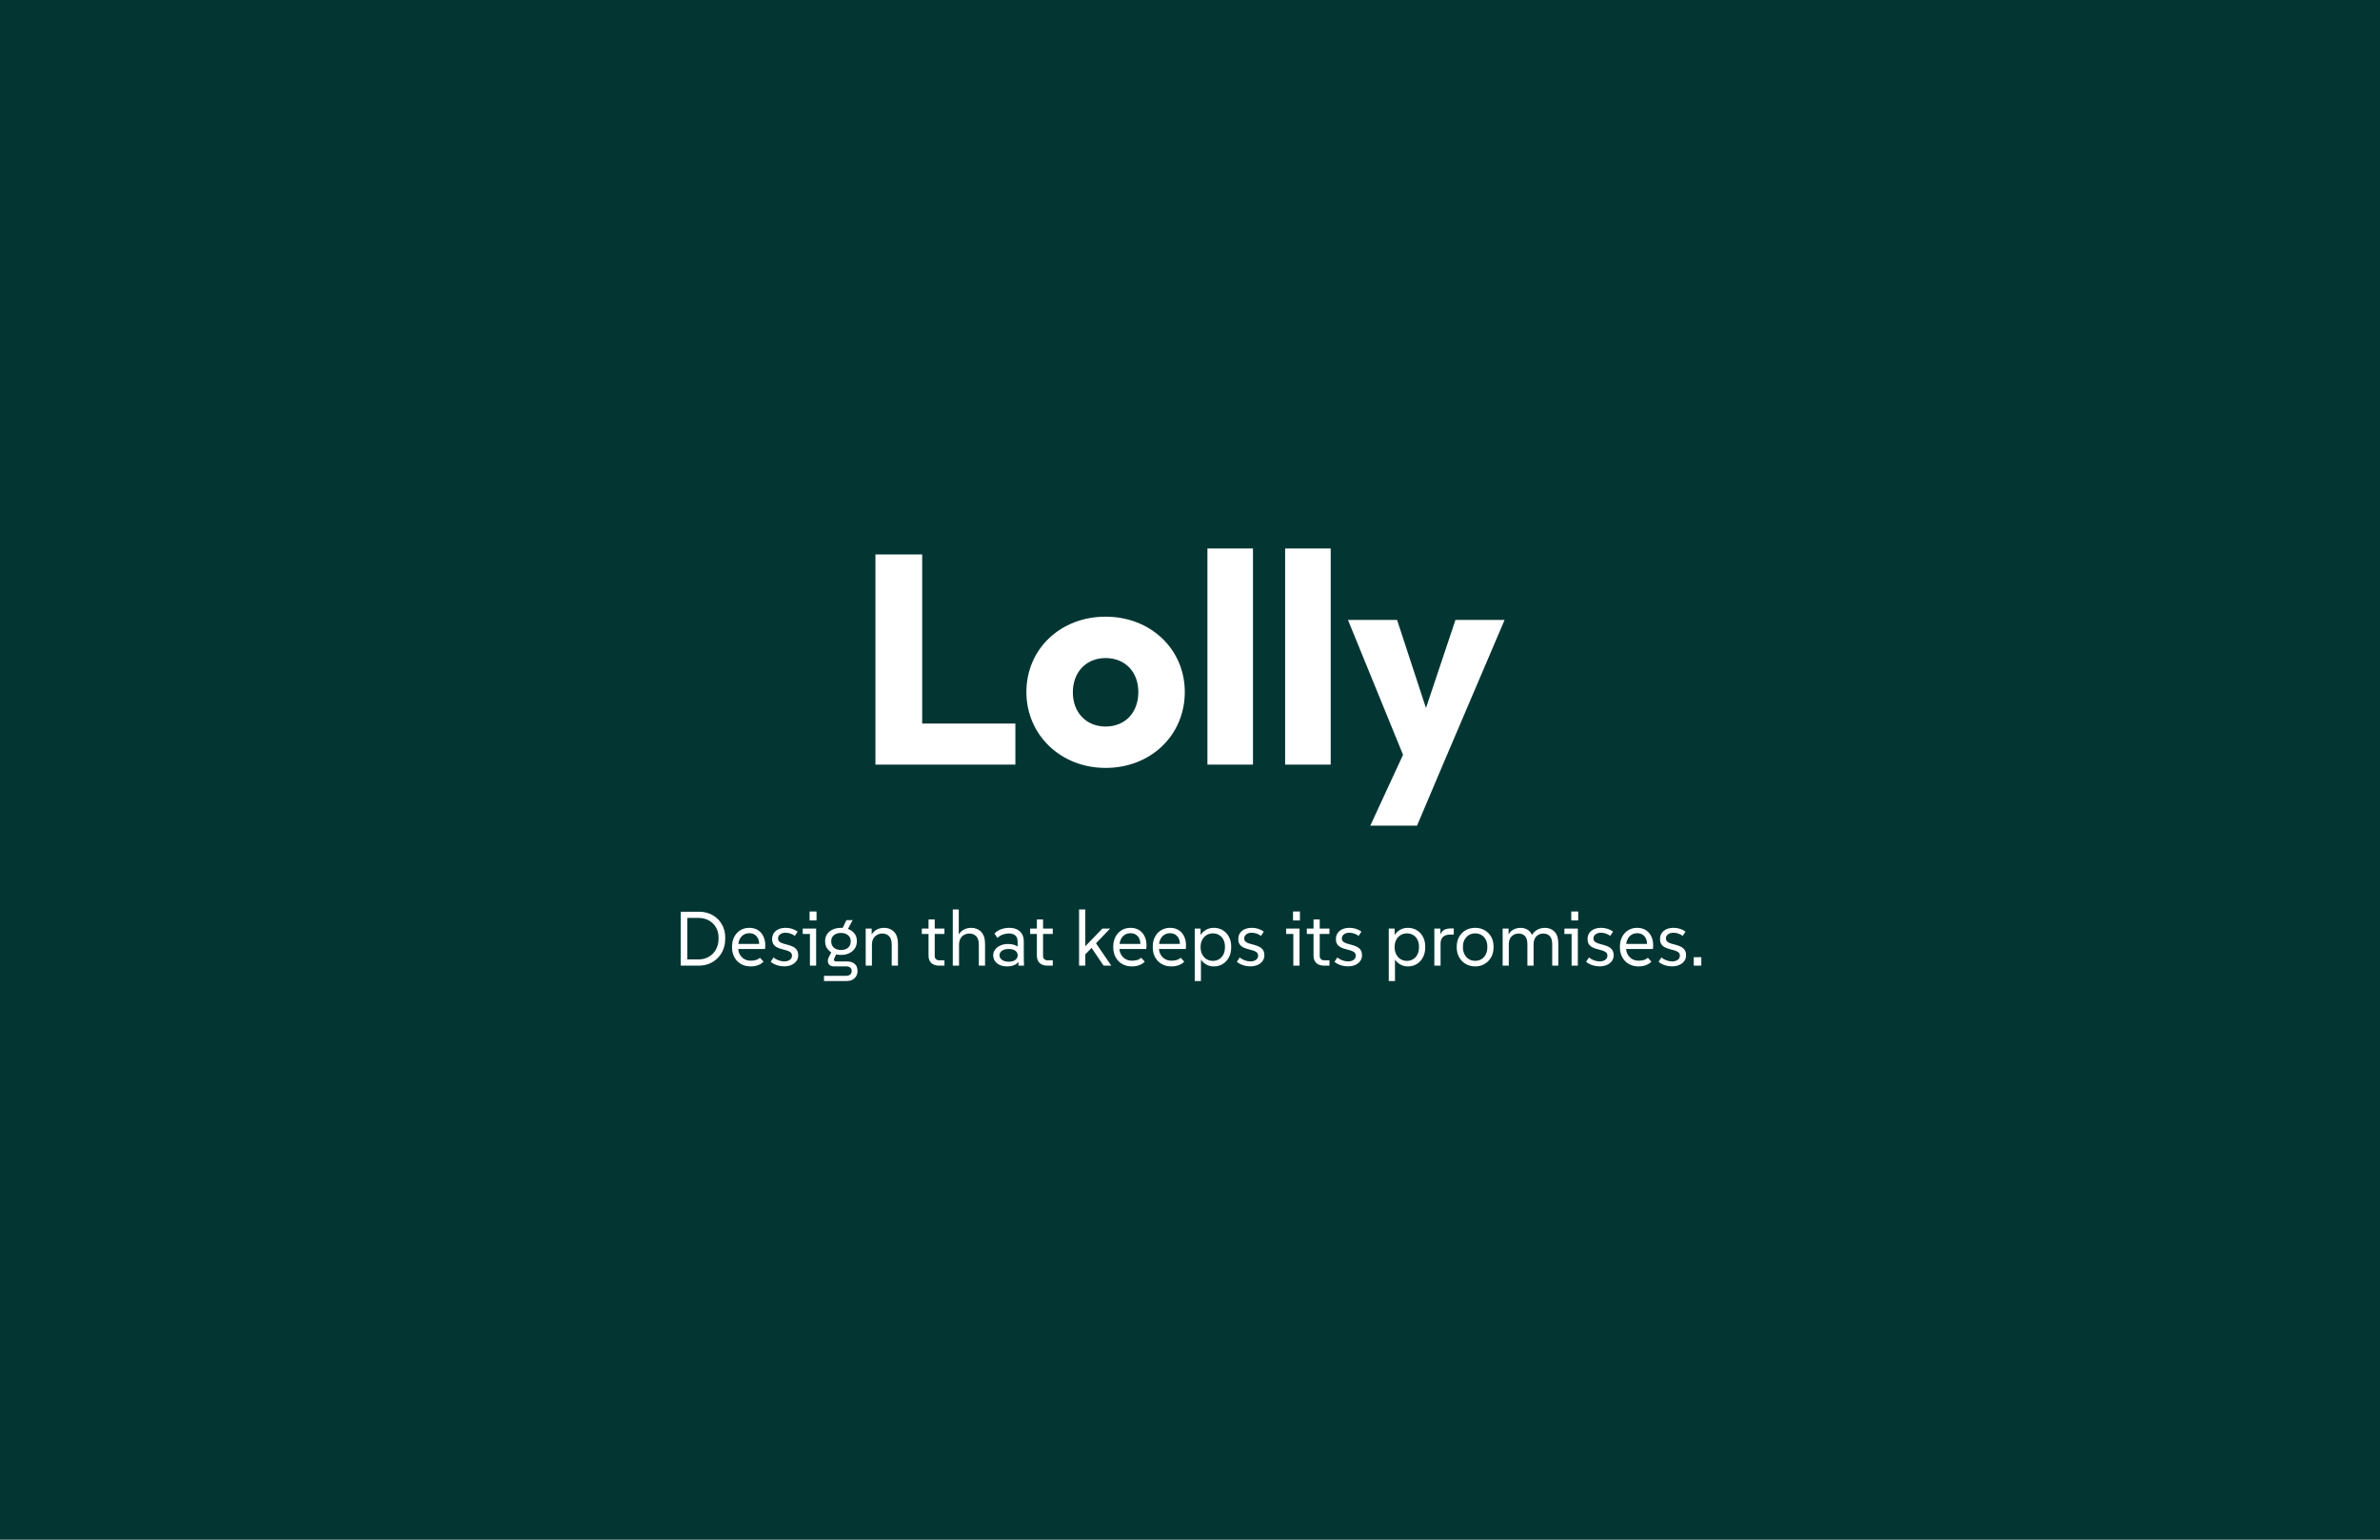
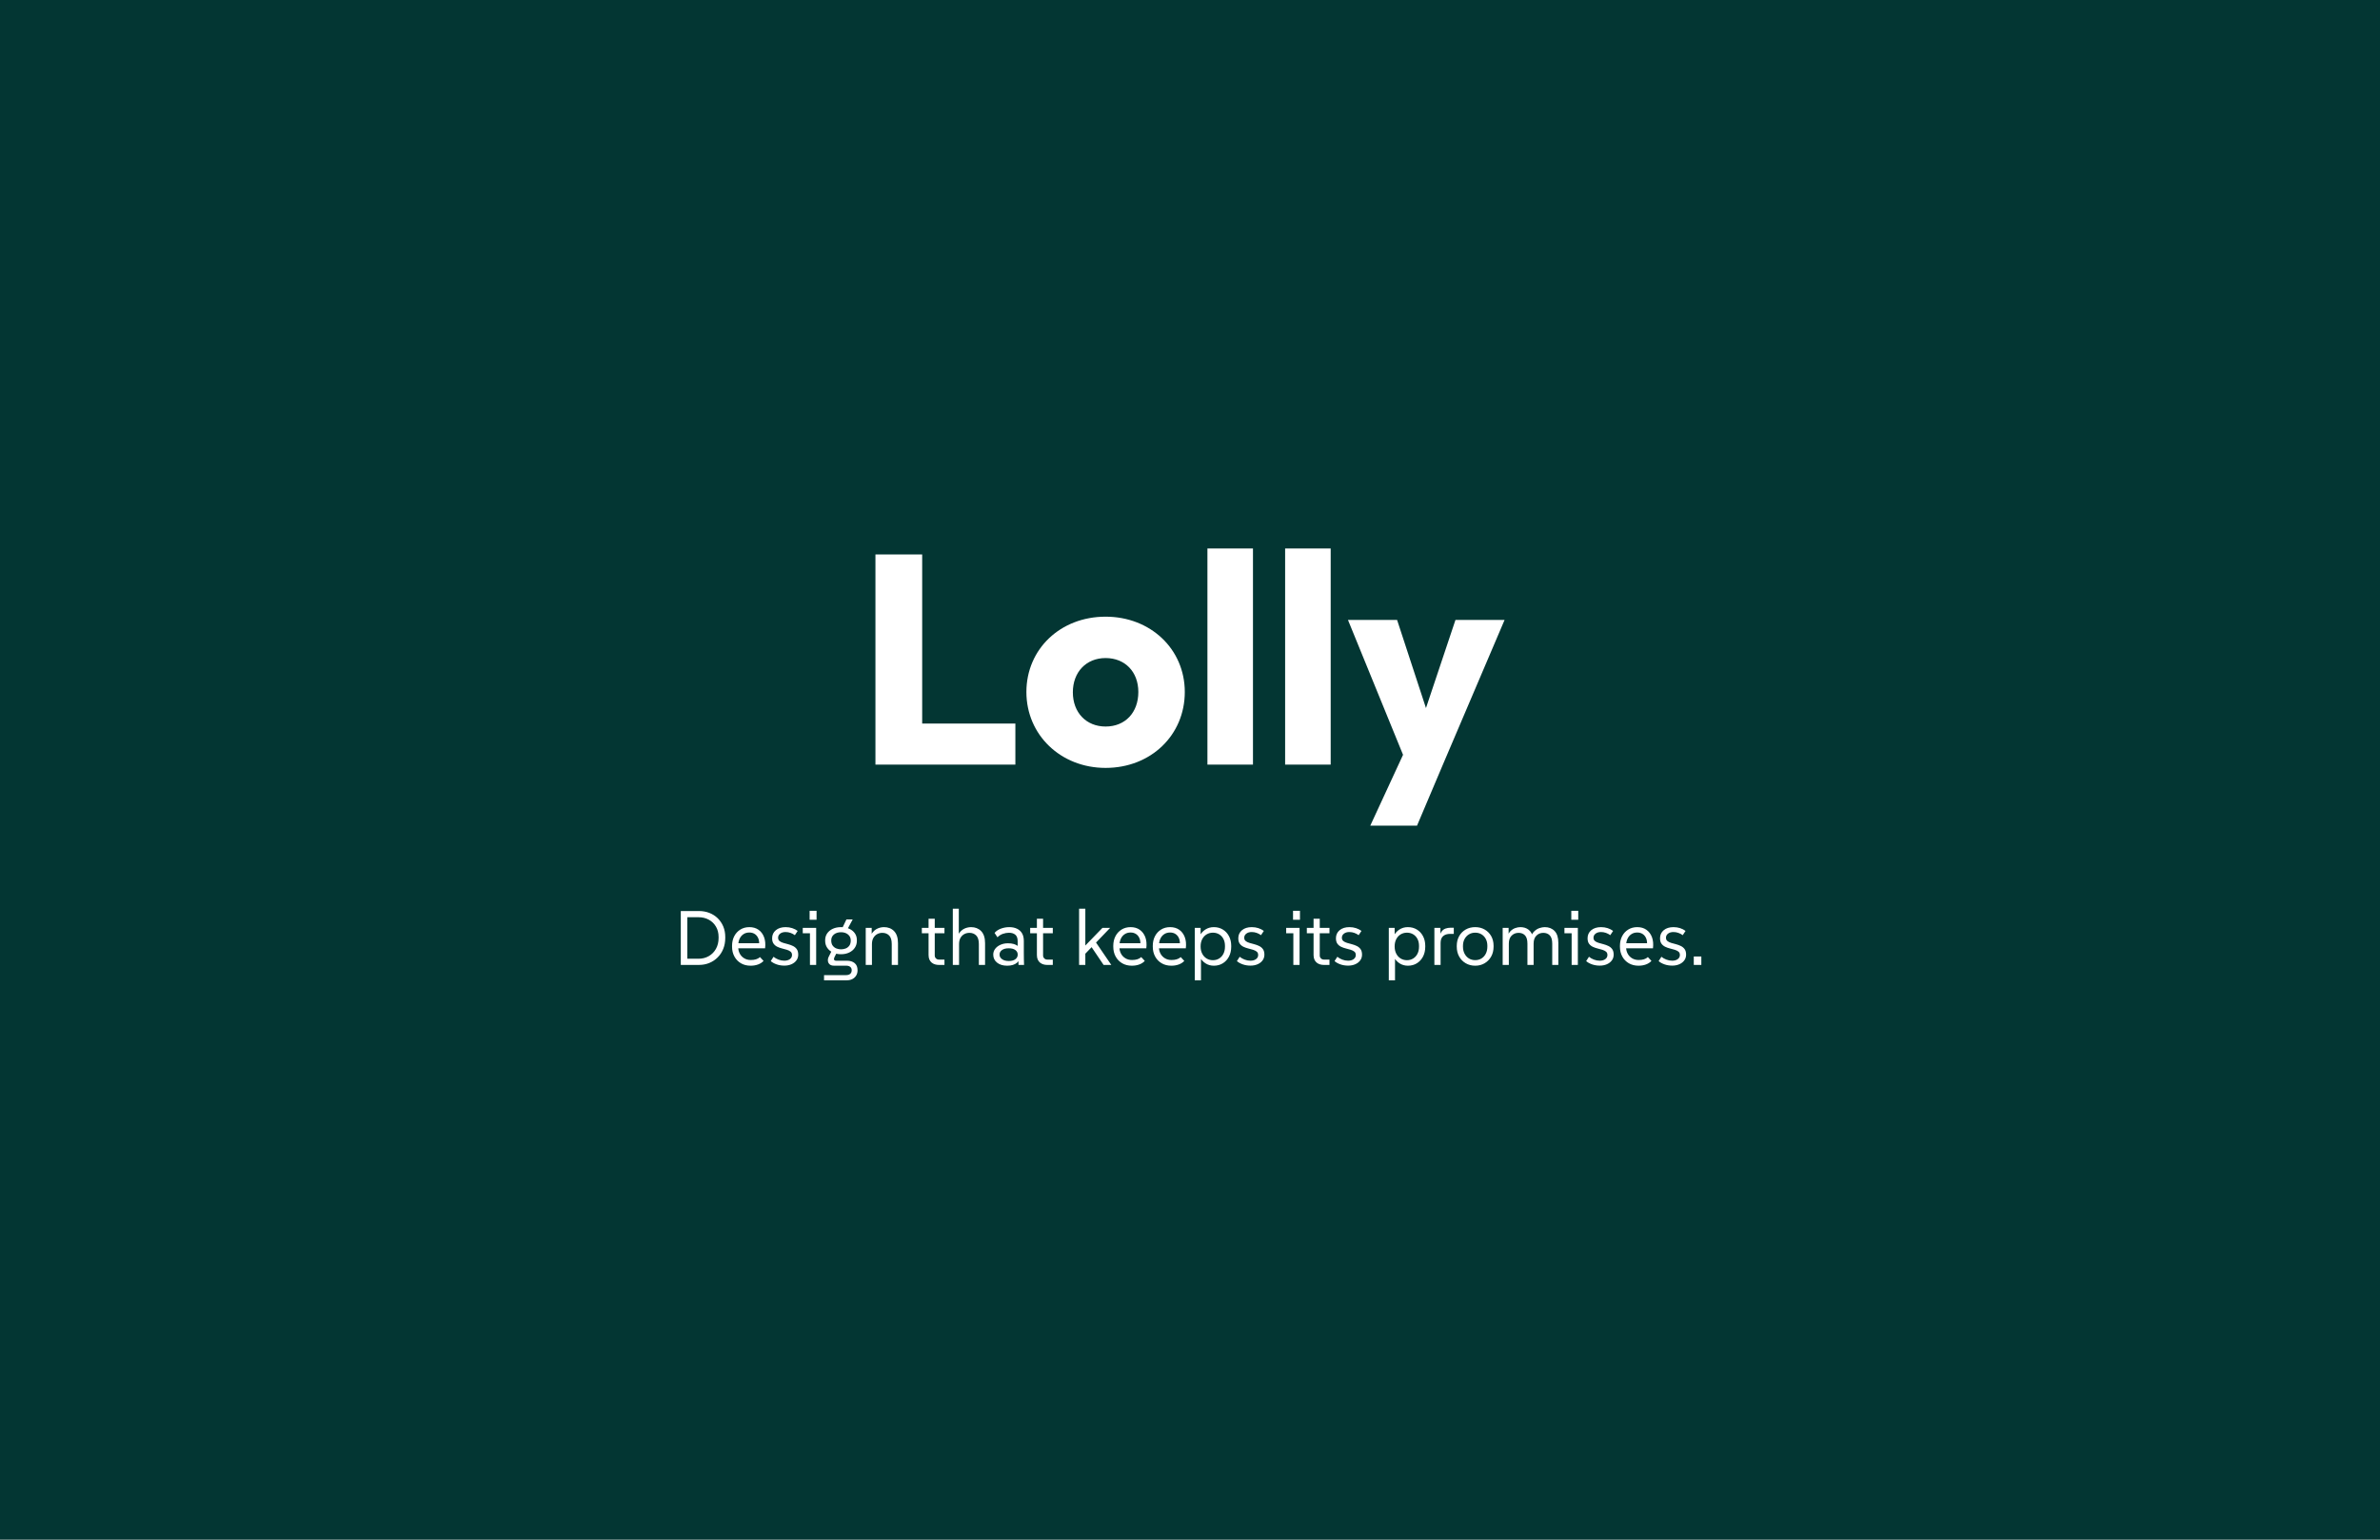
<svg xmlns="http://www.w3.org/2000/svg" width="850px" height="550px" viewBox="0 0 850 550">
  <defs />
  <g>
    <g>
      <g>
        <rect x="0" y="0" width="850" height="550" fill="rgb(3,54,51)" />
        <g>
          <g>
            <g>
              <svg viewBox="0 0 44.725 19.706" x="312.656" y="195.938" width="224.688" height="99" preserveAspectRatio="xMidYMid meet">
                <path fill="#ffffff" d="M0 15.367h9.948v-2.921H3.323V.423H0Zm16.362.233c3.217 0 5.63-2.328 5.63-5.398 0-3.048-2.434-5.355-5.63-5.355-3.217 0-5.63 2.307-5.63 5.355s2.434 5.398 5.63 5.398m0-2.942c-1.376 0-2.328-.995-2.328-2.434s.952-2.435 2.328-2.435 2.328.974 2.328 2.413c0 1.46-.931 2.456-2.328 2.456m7.239 2.709h3.238V0h-3.238zm5.524 0h3.239V0h-3.239zm6.054 4.34h3.323l1.82-4.298L44.726 5.08h-3.492l-2.096 6.265-2.053-6.265h-3.492l3.915 9.589z" />
              </svg>
            </g>
          </g>
          <g>
-             <path d="m2.4 0v-19.25h6.49q2.01 0 3.72.67 1.71.67 2.99 1.92 1.27 1.25 1.98 2.95.7 1.7.7 3.75v.33q0 2.12-.71 3.88-.71 1.77-1.99 3.05-1.28 1.29-2.99 2-1.72.7-3.7.7h-6.49zm2.34-1.22-.98-.99h4.96q2.06 0 3.69-.94 1.63-.94 2.56-2.62.93-1.69.93-3.86v-.33q0-2.12-.93-3.7-.92-1.59-2.54-2.48-1.63-.9-3.71-.9h-4.96l.98-.99v16.81zm22.6 1.5q-1.96 0-3.46-.87-1.49-.87-2.33-2.41-.84-1.54-.84-3.54v-.28q0-1.92.77-3.42.77-1.5 2.17-2.38 1.4-.88 3.25-.88 1.89 0 3.24.93 1.35.94 1.99 2.63.65 1.69.38 4h-10.21v-1.81h9l-.97.96q.2-1.49-.2-2.56-.4-1.07-1.24-1.65-.84-.58-1.99-.58-1.24 0-2.14.61-.89.6-1.37 1.66-.48 1.06-.48 2.49v.5q0 1.23.55 2.28.55 1.04 1.57 1.66 1.01.62 2.39.62 1.04 0 1.85-.25.82-.24 1.42-.79l1.27 1.37q-.77.83-1.97 1.27-1.2.44-2.65.44zm12.02-.03q-1.46 0-2.74-.45-1.28-.45-2.09-1.17l.99-1.54q.76.62 1.78 1.01 1.02.39 2.06.39 1.23 0 2-.56.76-.56.76-1.47 0-.8-.52-1.21-.51-.42-1.32-.66-.81-.24-1.71-.47-.9-.22-1.71-.61-.81-.39-1.32-1.1-.52-.71-.52-1.94 0-1.76 1.32-2.87 1.31-1.1 3.5-1.1 1.25 0 2.36.36 1.11.37 1.94.99l-1 1.52q-.7-.51-1.54-.81-.84-.31-1.78-.31-1.19 0-1.93.57-.74.57-.74 1.46 0 .77.52 1.19.52.42 1.34.66.82.24 1.74.48.91.24 1.73.64.82.4 1.34 1.12.52.72.52 1.97 0 1.15-.64 2.03-.64.88-1.76 1.38-1.12.5-2.58.5zm9.17-.25v-12.3l.99 1h-3.56v-1.93h4.79v13.23h-2.22zm-.12-16.13v-3.21h2.48v3.21h-2.48zm5.15 21.63v-1.86h7.89q.95 0 1.47-.46.52-.47.52-1.29 0-.76-.52-1.19-.52-.43-1.47-.43h-4.33q-1.03 0-1.57-.49-.55-.5-.61-1.24-.07-.75.31-1.49l1.24-2.48 1.89.5-1.12 2.21q-.12.25-.15.53-.04.28.15.49.18.2.63.2h3.86q1.71 0 2.75.86 1.03.86 1.03 2.56 0 1.05-.48 1.85-.48.81-1.35 1.27-.87.46-2.05.46h-8.09zm6.06-9.32q-1.65 0-2.93-.62-1.28-.61-2.01-1.7-.72-1.08-.72-2.47v-.24q0-1.37.72-2.42.73-1.05 2.01-1.64 1.28-.59 2.93-.59 1.66 0 2.94.58 1.28.59 2 1.62.72 1.03.72 2.38v.31q0 1.39-.72 2.47-.72 1.09-2 1.7-1.28.62-2.94.62zm0-1.75q.81 0 1.6-.28.8-.29 1.34-.99.54-.69.54-1.92 0-1.31-.97-2.11-.98-.81-2.51-.81-1.54 0-2.52.8-.97.8-.97 2.12 0 1.21.56 1.92.55.7 1.36.99.81.28 1.57.28zm-.07-6.49 2.01-4.2h2.24l-2.26 4.2h-1.99zm8.9 12.06v-13.23h2.13v3.58h-.59q.3-1.14.86-1.88.56-.74 1.27-1.18.71-.43 1.45-.61.75-.18 1.39-.18 2.23 0 3.62 1.43 1.39 1.44 1.39 4.3v7.77h-2.23v-7.45q0-2.13-.94-3.07-.94-.94-2.41-.94-1.02 0-1.86.46-.84.46-1.35 1.35-.51.9-.51 2.23v7.42h-2.22zm26.09 0q-.68 0-1.33-.19-.66-.19-1.18-.61-.52-.42-.83-1.09-.31-.67-.31-1.64v-12.97h2.21v13.13q0 .63.42 1.04.43.42 1.04.42h2.01v1.91h-2.03zm-6.05-11.3v-1.93h8.08v1.93h-8.08zm11.06 11.3v-20.07h2.14v10.42h-.6q.31-1.14.86-1.88.56-.74 1.27-1.18.71-.43 1.45-.61.75-.18 1.39-.18 2.23 0 3.62 1.43 1.39 1.44 1.39 4.3v7.77h-2.22v-7.45q0-2.13-.95-3.07-.94-.94-2.41-.94-1.01 0-1.86.46-.84.46-1.35 1.35-.5.9-.5 2.23v7.42h-2.23zm23.46 0-.06-4.18-.24-.74v-3.55q0-1.62-.84-2.32-.84-.7-2.27-.7-1.07 0-2.19.39-1.11.4-1.91 1.23l-1.04-1.57q.88-1.02 2.31-1.54 1.43-.52 2.94-.52 1.57 0 2.73.55 1.17.55 1.82 1.63.65 1.09.65 2.74v4.24q0 1.1.02 2.18.03 1.09.06 2.16h-1.98zm-4.04.28q-2.26 0-3.62-1.1-1.36-1.1-1.36-2.86 0-1.16.69-2.07.68-.9 1.88-1.44 1.2-.54 2.68-.54 2.39 0 3.67 1.08 1.28 1.07 1.28 2.8h-.41q0 1.95-1.27 3.04-1.26 1.09-3.54 1.09zm.57-1.68q1.52 0 2.35-.63.84-.64.84-1.65 0-1.02-.84-1.64-.83-.62-2.37-.62-1.52 0-2.4.62-.88.62-.88 1.64 0 .99.9 1.63.89.65 2.4.65zm13.69 1.4q-.68 0-1.33-.19-.65-.19-1.18-.61-.52-.42-.83-1.09-.31-.67-.31-1.64v-12.97h2.21v13.13q0 .63.43 1.04.42.42 1.03.42h2.01v1.91h-2.03zm-6.05-11.3v-1.93h8.08v1.93h-8.08zm18.66 8.37-.15-2.77 7.3-7.53h2.75l-9.9 10.3zm-1.19 2.93v-20.07h2.23v20.07h-2.23zm8.75 0-4.98-7.38 1.68-1.49 6.05 8.87h-2.75zm10.09.28q-1.95 0-3.45-.87-1.5-.87-2.34-2.41-.84-1.54-.84-3.54v-.28q0-1.92.77-3.42.77-1.5 2.17-2.38 1.41-.88 3.25-.88 1.9 0 3.24.93 1.35.94 2 2.63.64 1.69.37 4h-10.2v-1.81h8.99l-.96.96q.19-1.49-.21-2.56-.4-1.07-1.24-1.65-.84-.58-1.99-.58-1.24 0-2.13.61-.9.6-1.38 1.66-.48 1.06-.48 2.49v.5q0 1.23.55 2.28.55 1.04 1.57 1.66 1.02.62 2.39.62 1.05 0 1.86-.25.81-.24 1.41-.79l1.27 1.37q-.77.83-1.97 1.27-1.19.44-2.65.44zm14.11 0q-1.96 0-3.46-.87-1.49-.87-2.33-2.41-.84-1.54-.84-3.54v-.28q0-1.92.77-3.42.77-1.5 2.17-2.38 1.4-.88 3.25-.88 1.89 0 3.24.93 1.35.94 1.99 2.63.65 1.69.38 4h-10.21v-1.81h9l-.97.96q.2-1.49-.2-2.56-.4-1.07-1.24-1.65-.84-.58-1.99-.58-1.24 0-2.14.61-.89.6-1.37 1.66-.48 1.06-.48 2.49v.5q0 1.23.55 2.28.55 1.04 1.57 1.66 1.01.62 2.39.62 1.04 0 1.85-.25.82-.24 1.42-.79l1.27 1.37q-.77.83-1.97 1.27-1.2.44-2.65.44zm8.36 5.22v-18.73h2.09v3.5l-.42-.48q.72-1.5 2.07-2.4 1.35-.89 3.07-.89 1.8 0 3.2.85 1.4.85 2.2 2.36.81 1.51.81 3.5v.26q0 2.02-.8 3.55-.8 1.53-2.19 2.39-1.4.87-3.21.87-1.68 0-3-.86-1.32-.86-2.04-2.31l.44-.5v8.89h-2.22zm6.49-7.19q1.24 0 2.22-.61.98-.6 1.53-1.69.55-1.09.55-2.54v-.26q0-1.44-.55-2.49-.55-1.06-1.53-1.65-.98-.59-2.22-.59-1.25 0-2.26.61-1 .61-1.57 1.71-.57 1.1-.57 2.59 0 1.48.57 2.59.57 1.11 1.57 1.72 1.01.61 2.26.61zm13.4 1.94q-1.47 0-2.75-.45-1.28-.45-2.09-1.17l1-1.54q.75.62 1.77 1.01 1.03.39 2.07.39 1.23 0 1.99-.56.76-.56.76-1.47 0-.8-.51-1.21-.52-.42-1.32-.66-.81-.24-1.71-.47-.91-.22-1.72-.61-.8-.39-1.32-1.1-.51-.71-.51-1.94 0-1.76 1.31-2.87 1.32-1.1 3.51-1.1 1.25 0 2.36.36 1.1.37 1.94.99l-1.01 1.52q-.69-.51-1.53-.81-.85-.31-1.79-.31-1.18 0-1.92.57-.75.57-.75 1.46 0 .77.52 1.19.52.42 1.34.66.82.24 1.74.48.92.24 1.74.64.82.4 1.34 1.12.52.72.52 1.97 0 1.15-.64 2.03-.64.88-1.76 1.38-1.12.5-2.58.5zm15.32-.25v-12.3l.99 1h-3.55v-1.93h4.78v13.23h-2.22zm-.11-16.13v-3.21h2.47v3.21h-2.47zm10.98 16.13q-.68 0-1.33-.19-.66-.19-1.18-.61-.52-.42-.83-1.09-.31-.67-.31-1.64v-12.97h2.21v13.13q0 .63.42 1.04.43.42 1.04.42h2.01v1.91h-2.03zm-6.05-11.3v-1.93h8.08v1.93h-8.08zm14.73 11.55q-1.47 0-2.75-.45-1.28-.45-2.09-1.17l1-1.54q.75.62 1.77 1.01 1.03.39 2.07.39 1.23 0 1.99-.56.76-.56.76-1.47 0-.8-.51-1.21-.52-.42-1.32-.66-.81-.24-1.71-.47-.91-.22-1.72-.61-.8-.39-1.32-1.1-.51-.71-.51-1.94 0-1.76 1.31-2.87 1.32-1.1 3.51-1.1 1.25 0 2.36.36 1.1.37 1.94.99l-1.01 1.52q-.69-.51-1.53-.81-.85-.31-1.79-.31-1.18 0-1.92.57-.75.57-.75 1.46 0 .77.52 1.19.52.42 1.34.66.82.24 1.74.48.92.24 1.74.64.82.4 1.34 1.12.52.72.52 1.97 0 1.15-.64 2.03-.64.88-1.76 1.38-1.12.5-2.58.5zm14.54 5.25v-18.73h2.09v3.5l-.42-.48q.72-1.5 2.07-2.4 1.35-.89 3.07-.89 1.8 0 3.2.85 1.4.85 2.2 2.36.81 1.51.81 3.5v.26q0 2.02-.8 3.55-.8 1.53-2.19 2.39-1.4.87-3.21.87-1.68 0-3-.86-1.32-.86-2.04-2.31l.44-.5v8.89h-2.22zm6.49-7.19q1.24 0 2.22-.61.98-.6 1.53-1.69.55-1.09.55-2.54v-.26q0-1.44-.55-2.49-.55-1.06-1.53-1.65-.98-.59-2.22-.59-1.25 0-2.26.61-1 .61-1.57 1.71-.57 1.1-.57 2.59 0 1.48.57 2.59.57 1.11 1.57 1.72 1.01.61 2.26.61zm9.79 1.69v-13.23h2.15v3.38l-.31-.03q.19-1.34.75-2.07.56-.74 1.39-1.04.84-.3 1.83-.3h1.12v2.2h-1.29q-1.61 0-2.52.8-.9.79-.9 2.45v7.84h-2.22zm14.58.28q-1.9 0-3.39-.88-1.5-.87-2.35-2.41-.85-1.53-.85-3.53v-.25q0-1.97.85-3.49.85-1.51 2.35-2.37 1.49-.85 3.39-.85 1.89 0 3.37.85 1.48.84 2.34 2.35.85 1.51.85 3.46v.3q0 2-.85 3.53-.86 1.54-2.34 2.41-1.48.88-3.37.88zm0-1.99q1.28 0 2.26-.61.98-.62 1.53-1.71.55-1.1.55-2.51v-.3q0-1.38-.55-2.43-.55-1.05-1.53-1.65-.98-.6-2.26-.6-1.27 0-2.26.61-.98.61-1.55 1.67-.56 1.06-.56 2.45v.25q0 1.41.56 2.51.57 1.09 1.55 1.71.99.61 2.26.61zm9.81 1.71v-13.23h2.12v3.48l-.56-.03q.41-1.44 1.19-2.25.78-.8 1.73-1.13.94-.34 1.84-.34 1.72 0 2.9.9 1.19.89 1.61 2.76h-.82q.47-1.43 1.34-2.23.86-.8 1.85-1.11.99-.32 1.83-.32 2.17 0 3.51 1.38 1.34 1.39 1.34 4.25v7.87h-2.18v-7.58q0-2.06-.87-2.97-.88-.91-2.32-.91-1.47 0-2.46.99-1 1-1 2.87v7.6h-2.21v-7.58q0-2.06-.86-2.97-.87-.91-2.3-.91-1.47 0-2.48.99-1 1-1 2.87v7.6h-2.2zm24.63 0v-12.3l.99 1h-3.56v-1.93h4.79v13.23h-2.22zm-.12-16.13v-3.21h2.48v3.21h-2.48zm10.15 16.38q-1.47 0-2.75-.45-1.28-.45-2.09-1.17l1-1.54q.75.62 1.77 1.01 1.03.39 2.07.39 1.23 0 1.99-.56.76-.56.76-1.47 0-.8-.51-1.21-.52-.42-1.32-.66-.81-.24-1.71-.47-.91-.22-1.72-.61-.8-.39-1.32-1.1-.51-.71-.51-1.94 0-1.76 1.31-2.87 1.32-1.1 3.51-1.1 1.25 0 2.36.36 1.1.37 1.94.99l-1.01 1.52q-.69-.51-1.53-.81-.85-.31-1.79-.31-1.18 0-1.92.57-.75.57-.75 1.46 0 .77.52 1.19.52.42 1.34.66.82.24 1.74.48.92.24 1.74.64.82.4 1.34 1.12.52.72.52 1.97 0 1.15-.64 2.03-.64.88-1.76 1.38-1.12.5-2.58.5zm13.85.03q-1.95 0-3.45-.87-1.5-.87-2.34-2.41-.84-1.54-.84-3.54v-.28q0-1.92.77-3.42.77-1.5 2.17-2.38 1.41-.88 3.25-.88 1.9 0 3.24.93 1.35.94 2 2.63.64 1.69.37 4h-10.2v-1.81h8.99l-.96.96q.19-1.49-.21-2.56-.4-1.07-1.24-1.65-.84-.58-1.99-.58-1.24 0-2.13.61-.9.6-1.38 1.66-.48 1.06-.48 2.49v.5q0 1.23.55 2.28.55 1.04 1.57 1.66 1.02.62 2.39.62 1.05 0 1.86-.25.81-.24 1.41-.79l1.27 1.37q-.77.83-1.97 1.27-1.19.44-2.65.44zm12.03-.03q-1.47 0-2.75-.45-1.28-.45-2.09-1.17l.99-1.54q.76.62 1.78 1.01 1.03.39 2.07.39 1.23 0 1.99-.56.76-.56.76-1.47 0-.8-.51-1.21-.52-.42-1.33-.66-.8-.24-1.71-.47-.9-.22-1.71-.61-.8-.39-1.32-1.1-.51-.71-.51-1.94 0-1.76 1.31-2.87 1.31-1.1 3.51-1.1 1.25 0 2.35.36 1.11.37 1.94.99l-1 1.52q-.69-.51-1.54-.81-.84-.31-1.78-.31-1.18 0-1.93.57-.74.57-.74 1.46 0 .77.52 1.19.52.42 1.34.66.82.24 1.74.48.91.24 1.73.64.82.4 1.34 1.12.52.72.52 1.97 0 1.15-.64 2.03-.64.88-1.76 1.38-1.12.5-2.57.5zm7.71-.25v-3.02h2.7v3.02h-2.7z" transform="translate(240.73,344.94)" fill="rgb(255,255,255)" />
+             <path d="m2.4 0v-19.25h6.49q2.01 0 3.72.67 1.71.67 2.99 1.92 1.27 1.25 1.98 2.95.7 1.7.7 3.75v.33q0 2.12-.71 3.88-.71 1.77-1.99 3.05-1.28 1.29-2.99 2-1.72.7-3.7.7h-6.49zm2.34-1.22-.98-.99h4.96q2.06 0 3.69-.94 1.63-.94 2.56-2.62.93-1.69.93-3.86v-.33q0-2.12-.93-3.7-.92-1.59-2.54-2.48-1.63-.9-3.71-.9h-4.96l.98-.99v16.81zm22.6 1.5q-1.96 0-3.46-.87-1.49-.87-2.33-2.41-.84-1.54-.84-3.54v-.28q0-1.92.77-3.42.77-1.5 2.17-2.38 1.4-.88 3.25-.88 1.89 0 3.24.93 1.35.94 1.99 2.63.65 1.69.38 4h-10.21v-1.81h9l-.97.96q.2-1.49-.2-2.56-.4-1.07-1.24-1.65-.84-.58-1.99-.58-1.24 0-2.14.61-.89.6-1.37 1.66-.48 1.06-.48 2.49v.5q0 1.23.55 2.28.55 1.04 1.57 1.66 1.01.62 2.39.62 1.04 0 1.85-.25.82-.24 1.42-.79l1.27 1.37q-.77.83-1.97 1.27-1.2.44-2.65.44zm12.02-.03q-1.46 0-2.74-.45-1.28-.45-2.09-1.17l.99-1.54q.76.62 1.78 1.01 1.02.39 2.06.39 1.23 0 2-.56.76-.56.76-1.47 0-.8-.52-1.21-.51-.42-1.32-.66-.81-.24-1.71-.47-.9-.22-1.71-.61-.81-.39-1.32-1.1-.52-.71-.52-1.94 0-1.76 1.32-2.87 1.31-1.1 3.5-1.1 1.25 0 2.36.36 1.11.37 1.94.99l-1 1.52q-.7-.51-1.54-.81-.84-.31-1.78-.31-1.19 0-1.93.57-.74.57-.74 1.46 0 .77.52 1.19.52.42 1.34.66.82.24 1.74.48.91.24 1.73.64.82.4 1.34 1.12.52.72.52 1.97 0 1.15-.64 2.03-.64.88-1.76 1.38-1.12.5-2.58.5zm9.17-.25v-12.3l.99 1h-3.56v-1.93h4.79v13.23h-2.22zm-.12-16.13v-3.21h2.48v3.21h-2.48zm5.15 21.63v-1.86h7.89q.95 0 1.47-.46.52-.47.52-1.29 0-.76-.52-1.19-.52-.43-1.47-.43h-4.33q-1.03 0-1.57-.49-.55-.5-.61-1.24-.07-.75.31-1.49l1.24-2.48 1.89.5-1.12 2.21q-.12.25-.15.53-.04.28.15.49.18.2.63.2h3.86q1.71 0 2.75.86 1.03.86 1.03 2.56 0 1.05-.48 1.85-.48.81-1.35 1.27-.87.46-2.05.46h-8.09zm6.06-9.32q-1.65 0-2.93-.62-1.28-.61-2.01-1.7-.72-1.08-.72-2.47v-.24q0-1.37.72-2.42.73-1.05 2.01-1.64 1.28-.59 2.93-.59 1.66 0 2.94.58 1.28.59 2 1.62.72 1.03.72 2.38v.31q0 1.39-.72 2.47-.72 1.09-2 1.7-1.28.62-2.94.62zm0-1.75q.81 0 1.6-.28.8-.29 1.34-.99.54-.69.54-1.92 0-1.31-.97-2.11-.98-.81-2.51-.81-1.54 0-2.52.8-.97.8-.97 2.12 0 1.21.56 1.92.55.7 1.36.99.81.28 1.57.28zm-.07-6.49 2.01-4.2h2.24l-2.26 4.2h-1.99zm8.9 12.06v-13.23h2.13v3.58h-.59q.3-1.14.86-1.88.56-.74 1.27-1.18.71-.43 1.45-.61.75-.18 1.39-.18 2.23 0 3.62 1.43 1.39 1.44 1.39 4.3v7.77h-2.23v-7.45q0-2.13-.94-3.07-.94-.94-2.41-.94-1.02 0-1.86.46-.84.46-1.35 1.35-.51.9-.51 2.23v7.42h-2.22zm26.09 0q-.68 0-1.33-.19-.66-.19-1.18-.61-.52-.42-.83-1.09-.31-.67-.31-1.64v-12.97h2.21v13.13q0 .63.42 1.04.43.42 1.04.42h2.01v1.91h-2.03zm-6.05-11.3v-1.93h8.08v1.93h-8.08zm11.06 11.3v-20.07h2.14v10.42h-.6q.31-1.14.86-1.88.56-.74 1.27-1.18.71-.43 1.45-.61.75-.18 1.39-.18 2.23 0 3.62 1.43 1.39 1.44 1.39 4.3v7.77h-2.22v-7.45q0-2.13-.95-3.07-.94-.94-2.41-.94-1.01 0-1.86.46-.84.46-1.35 1.35-.5.9-.5 2.23v7.42h-2.23zm23.46 0-.06-4.18-.24-.74v-3.55q0-1.62-.84-2.32-.84-.7-2.27-.7-1.07 0-2.19.39-1.11.4-1.91 1.23l-1.04-1.57q.88-1.02 2.31-1.54 1.43-.52 2.94-.52 1.57 0 2.73.55 1.17.55 1.82 1.63.65 1.09.65 2.74v4.24q0 1.1.02 2.18.03 1.09.06 2.16h-1.98zm-4.04.28q-2.26 0-3.62-1.1-1.36-1.1-1.36-2.86 0-1.16.69-2.07.68-.9 1.88-1.44 1.2-.54 2.68-.54 2.39 0 3.67 1.08 1.28 1.07 1.28 2.8h-.41q0 1.95-1.27 3.04-1.26 1.09-3.54 1.09zm.57-1.68q1.52 0 2.35-.63.84-.64.84-1.65 0-1.02-.84-1.64-.83-.62-2.37-.62-1.52 0-2.4.62-.88.62-.88 1.64 0 .99.9 1.63.89.65 2.4.65zm13.69 1.4q-.68 0-1.33-.19-.65-.19-1.18-.61-.52-.42-.83-1.09-.31-.67-.31-1.64v-12.97h2.21v13.13q0 .63.43 1.04.42.42 1.03.42h2.01v1.91h-2.03zm-6.05-11.3v-1.93h8.08v1.93h-8.08zm18.66 8.37-.15-2.77 7.3-7.53h2.75l-9.9 10.3zm-1.19 2.93v-20.07h2.23v20.07h-2.23zm8.75 0-4.98-7.38 1.68-1.49 6.05 8.87h-2.75zm10.09.28q-1.95 0-3.45-.87-1.5-.87-2.34-2.41-.84-1.54-.84-3.54v-.28q0-1.92.77-3.42.77-1.5 2.17-2.38 1.41-.88 3.25-.88 1.9 0 3.24.93 1.35.94 2 2.63.64 1.69.37 4h-10.2v-1.81h8.99l-.96.96q.19-1.49-.21-2.56-.4-1.07-1.24-1.65-.84-.58-1.99-.58-1.24 0-2.13.61-.9.6-1.38 1.66-.48 1.06-.48 2.49v.5q0 1.23.55 2.28.55 1.04 1.57 1.66 1.02.62 2.39.62 1.05 0 1.86-.25.81-.24 1.41-.79l1.27 1.37q-.77.83-1.97 1.27-1.19.44-2.65.44zm14.11 0q-1.96 0-3.46-.87-1.49-.87-2.33-2.41-.84-1.54-.84-3.54v-.28q0-1.92.77-3.42.77-1.5 2.17-2.38 1.4-.88 3.25-.88 1.89 0 3.24.93 1.35.94 1.99 2.63.65 1.69.38 4h-10.21v-1.81h9l-.97.96q.2-1.49-.2-2.56-.4-1.07-1.24-1.65-.84-.58-1.99-.58-1.24 0-2.14.61-.89.6-1.37 1.66-.48 1.06-.48 2.49v.5q0 1.23.55 2.28.55 1.04 1.57 1.66 1.01.62 2.39.62 1.04 0 1.85-.25.82-.24 1.42-.79l1.27 1.37q-.77.83-1.97 1.27-1.2.44-2.65.44zm8.36 5.22v-18.73h2.09v3.5l-.42-.48q.72-1.5 2.07-2.4 1.35-.89 3.07-.89 1.8 0 3.2.85 1.4.85 2.2 2.36.81 1.51.81 3.5v.26q0 2.02-.8 3.55-.8 1.53-2.19 2.39-1.4.87-3.21.87-1.68 0-3-.86-1.32-.86-2.04-2.31l.44-.5v8.89h-2.22zm6.49-7.19q1.24 0 2.22-.61.98-.6 1.53-1.69.55-1.09.55-2.54v-.26q0-1.44-.55-2.49-.55-1.06-1.53-1.65-.98-.59-2.22-.59-1.25 0-2.26.61-1 .61-1.57 1.71-.57 1.1-.57 2.59 0 1.48.57 2.59.57 1.11 1.57 1.72 1.01.61 2.26.61zm13.4 1.94q-1.47 0-2.75-.45-1.28-.45-2.09-1.17l1-1.54q.75.62 1.77 1.01 1.03.39 2.07.39 1.23 0 1.99-.56.76-.56.76-1.47 0-.8-.51-1.21-.52-.42-1.32-.66-.81-.24-1.71-.47-.91-.22-1.72-.61-.8-.39-1.32-1.1-.51-.71-.51-1.94 0-1.76 1.31-2.87 1.32-1.1 3.51-1.1 1.25 0 2.36.36 1.1.37 1.94.99l-1.01 1.52q-.69-.51-1.53-.81-.85-.31-1.79-.31-1.18 0-1.92.57-.75.57-.75 1.46 0 .77.52 1.19.52.42 1.34.66.82.24 1.74.48.92.24 1.74.64.82.4 1.34 1.12.52.72.52 1.97 0 1.15-.64 2.03-.64.88-1.76 1.38-1.12.5-2.58.5zm15.32-.25v-12.3l.99 1h-3.55v-1.93h4.78v13.23h-2.22zm-.11-16.13v-3.21h2.47v3.21h-2.47zm10.98 16.13q-.68 0-1.33-.19-.66-.19-1.18-.61-.52-.42-.83-1.09-.31-.67-.31-1.64v-12.97h2.21v13.13q0 .63.42 1.04.43.42 1.04.42h2.01v1.91h-2.03zm-6.05-11.3v-1.93h8.08v1.93h-8.08zm14.73 11.55q-1.47 0-2.75-.45-1.28-.45-2.09-1.17l1-1.54q.75.62 1.77 1.01 1.03.39 2.07.39 1.23 0 1.99-.56.76-.56.76-1.47 0-.8-.51-1.21-.52-.42-1.32-.66-.81-.24-1.71-.47-.91-.22-1.72-.61-.8-.39-1.32-1.1-.51-.71-.51-1.94 0-1.76 1.31-2.87 1.32-1.1 3.51-1.1 1.25 0 2.36.36 1.1.37 1.94.99l-1.01 1.52q-.69-.51-1.53-.81-.85-.31-1.79-.31-1.18 0-1.92.57-.75.57-.75 1.46 0 .77.52 1.19.52.42 1.34.66.82.24 1.74.48.92.24 1.74.64.82.4 1.34 1.12.52.72.52 1.97 0 1.15-.64 2.03-.64.88-1.76 1.38-1.12.5-2.58.5zm14.54 5.25v-18.73h2.09v3.5l-.42-.48q.72-1.5 2.07-2.4 1.35-.89 3.07-.89 1.8 0 3.2.85 1.4.85 2.2 2.36.81 1.51.81 3.5v.26q0 2.02-.8 3.55-.8 1.53-2.19 2.39-1.4.87-3.21.87-1.68 0-3-.86-1.32-.86-2.04-2.31l.44-.5v8.89h-2.22zm6.49-7.19q1.24 0 2.22-.61.98-.6 1.53-1.69.55-1.09.55-2.54v-.26q0-1.44-.55-2.49-.55-1.06-1.53-1.65-.98-.59-2.22-.59-1.25 0-2.26.61-1 .61-1.57 1.71-.57 1.1-.57 2.59 0 1.48.57 2.59.57 1.11 1.57 1.72 1.01.61 2.26.61zm9.79 1.69v-13.23h2.15v3.38l-.31-.03q.19-1.34.75-2.07.56-.74 1.39-1.04.84-.3 1.83-.3h1.12v2.2h-1.29q-1.61 0-2.52.8-.9.79-.9 2.45v7.84h-2.22zm14.58.28q-1.9 0-3.39-.88-1.5-.87-2.35-2.41-.85-1.53-.85-3.53v-.25q0-1.97.85-3.49.85-1.51 2.35-2.37 1.49-.85 3.39-.85 1.89 0 3.37.85 1.48.84 2.34 2.35.85 1.51.85 3.46v.3q0 2-.85 3.53-.86 1.54-2.34 2.41-1.48.88-3.37.88zm0-1.99q1.28 0 2.26-.61.98-.62 1.53-1.71.55-1.1.55-2.51v-.3q0-1.38-.55-2.43-.55-1.05-1.53-1.65-.98-.6-2.26-.6-1.27 0-2.26.61-.98.61-1.55 1.67-.56 1.06-.56 2.45v.25q0 1.41.56 2.51.57 1.09 1.55 1.71.99.61 2.26.61zm9.81 1.71v-13.23h2.12v3.48l-.56-.03q.41-1.44 1.19-2.25.78-.8 1.73-1.13.94-.34 1.84-.34 1.72 0 2.9.9 1.19.89 1.61 2.76h-.82q.47-1.43 1.34-2.23.86-.8 1.85-1.11.99-.32 1.83-.32 2.17 0 3.51 1.38 1.34 1.39 1.34 4.25v7.87h-2.18v-7.58q0-2.06-.87-2.97-.88-.91-2.32-.91-1.47 0-2.46.99-1 1-1 2.87v7.6h-2.21v-7.58q0-2.06-.86-2.97-.87-.91-2.3-.91-1.47 0-2.48.99-1 1-1 2.87v7.6h-2.2zm24.63 0v-12.3l.99 1h-3.56v-1.93h4.79v13.23h-2.22zm-.12-16.13v-3.21h2.48v3.21h-2.48zm10.15 16.38q-1.47 0-2.75-.45-1.28-.45-2.09-1.17l1-1.54q.75.62 1.77 1.01 1.03.39 2.07.39 1.23 0 1.99-.56.76-.56.76-1.47 0-.8-.51-1.21-.52-.42-1.32-.66-.81-.24-1.71-.47-.91-.22-1.72-.61-.8-.39-1.32-1.1-.51-.71-.51-1.94 0-1.76 1.31-2.87 1.32-1.1 3.51-1.1 1.25 0 2.36.36 1.1.37 1.94.99l-1.01 1.52q-.69-.51-1.53-.81-.85-.31-1.79-.31-1.18 0-1.92.57-.75.57-.75 1.46 0 .77.52 1.19.52.42 1.34.66.82.24 1.74.48.92.24 1.74.64.82.4 1.34 1.12.52.72.52 1.97 0 1.15-.64 2.03-.64.88-1.76 1.38-1.12.5-2.58.5zm13.85.03q-1.95 0-3.45-.87-1.5-.87-2.34-2.41-.84-1.54-.84-3.54v-.28q0-1.92.77-3.42.77-1.5 2.17-2.38 1.41-.88 3.25-.88 1.9 0 3.24.93 1.35.94 2 2.63.64 1.69.37 4h-10.2v-1.81h8.99l-.96.96q.19-1.49-.21-2.56-.4-1.07-1.24-1.65-.84-.58-1.99-.58-1.24 0-2.13.61-.9.6-1.38 1.66-.48 1.06-.48 2.49v.5q0 1.23.55 2.28.55 1.04 1.57 1.66 1.02.62 2.39.62 1.05 0 1.86-.25.81-.24 1.41-.79l1.27 1.37q-.77.83-1.97 1.27-1.19.44-2.65.44zm12.03-.03q-1.47 0-2.75-.45-1.28-.45-2.09-1.17l.99-1.54q.76.62 1.78 1.01 1.03.39 2.07.39 1.23 0 1.99-.56.76-.56.76-1.47 0-.8-.51-1.21-.52-.42-1.33-.66-.8-.24-1.71-.47-.9-.22-1.71-.61-.8-.39-1.32-1.1-.51-.71-.51-1.94 0-1.76 1.31-2.87 1.31-1.1 3.51-1.1 1.25 0 2.35.36 1.11.37 1.94.99l-1 1.52q-.69-.51-1.54-.81-.84-.31-1.78-.31-1.18 0-1.93.57-.74.57-.74 1.46 0 .77.52 1.19.52.42 1.34.66.82.24 1.74.48.91.24 1.73.64.82.4 1.34 1.12.52.72.52 1.97 0 1.15-.64 2.03-.64.88-1.76 1.38-1.12.5-2.57.5zm7.71-.25v-3.02h2.7v3.02h-2.7z" transform="translate(240.74,344.69)" fill="rgb(255,255,255)" />
          </g>
        </g>
      </g>
    </g>
  </g>
</svg>
